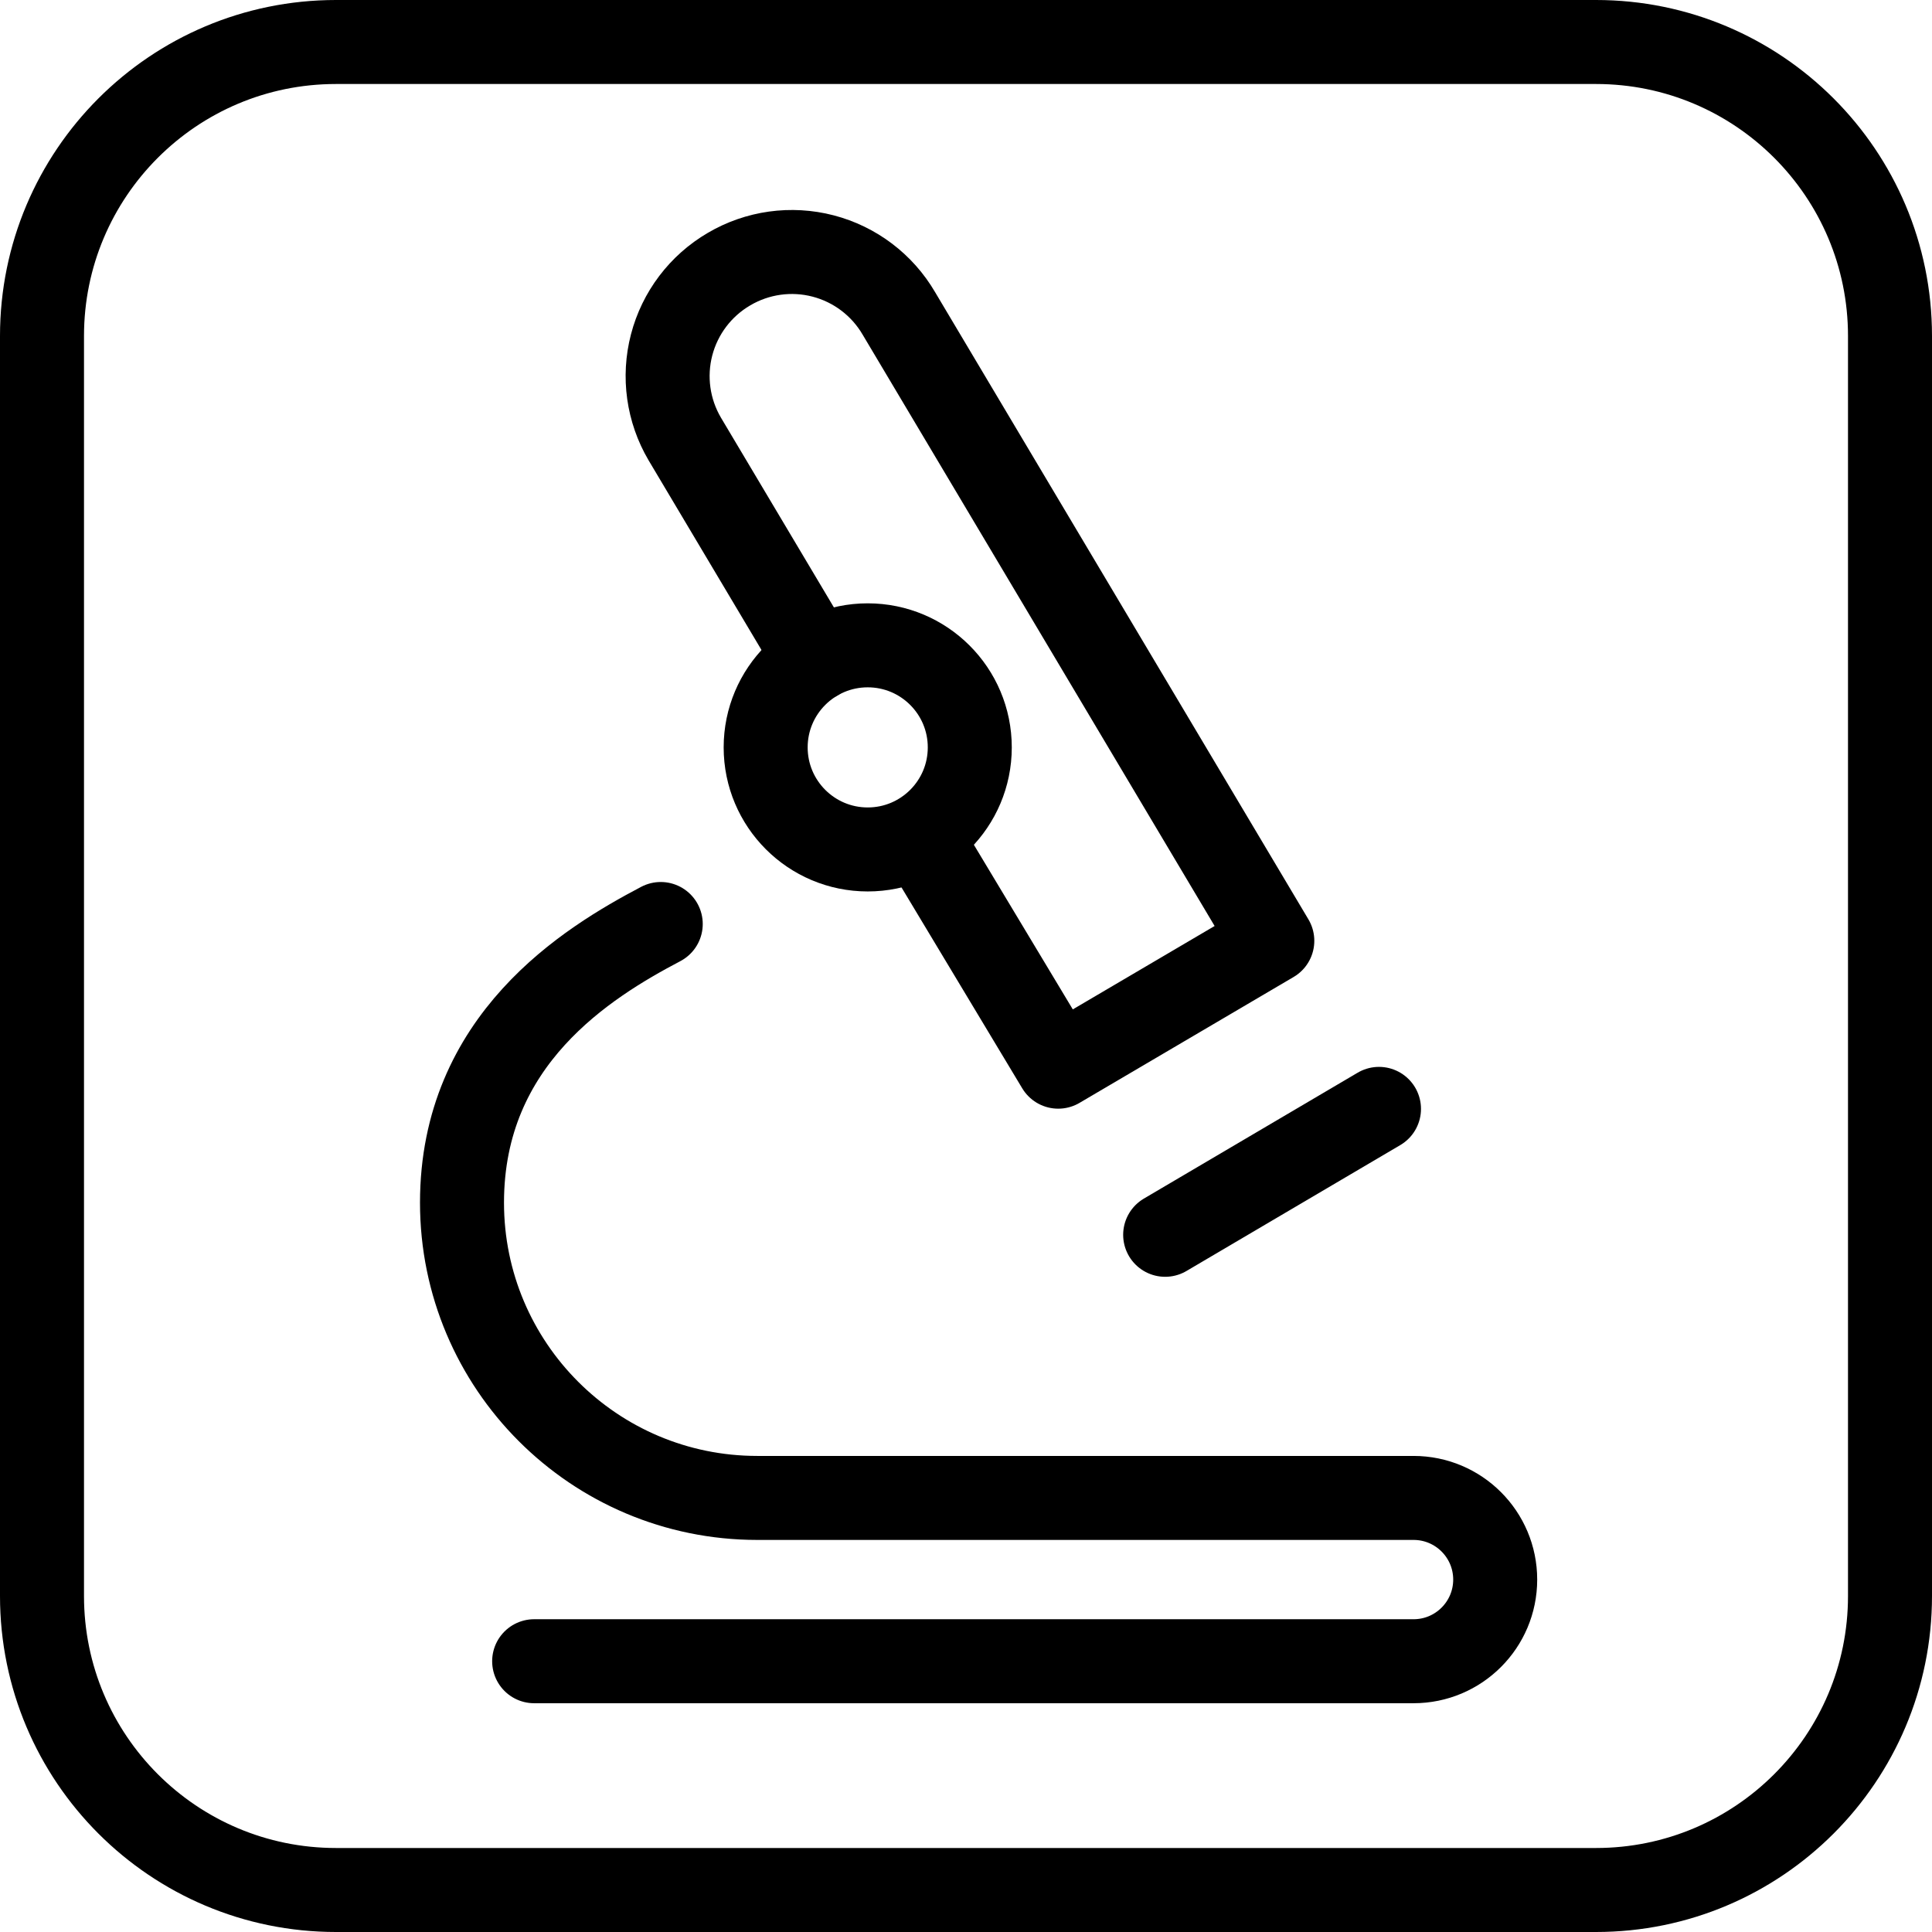
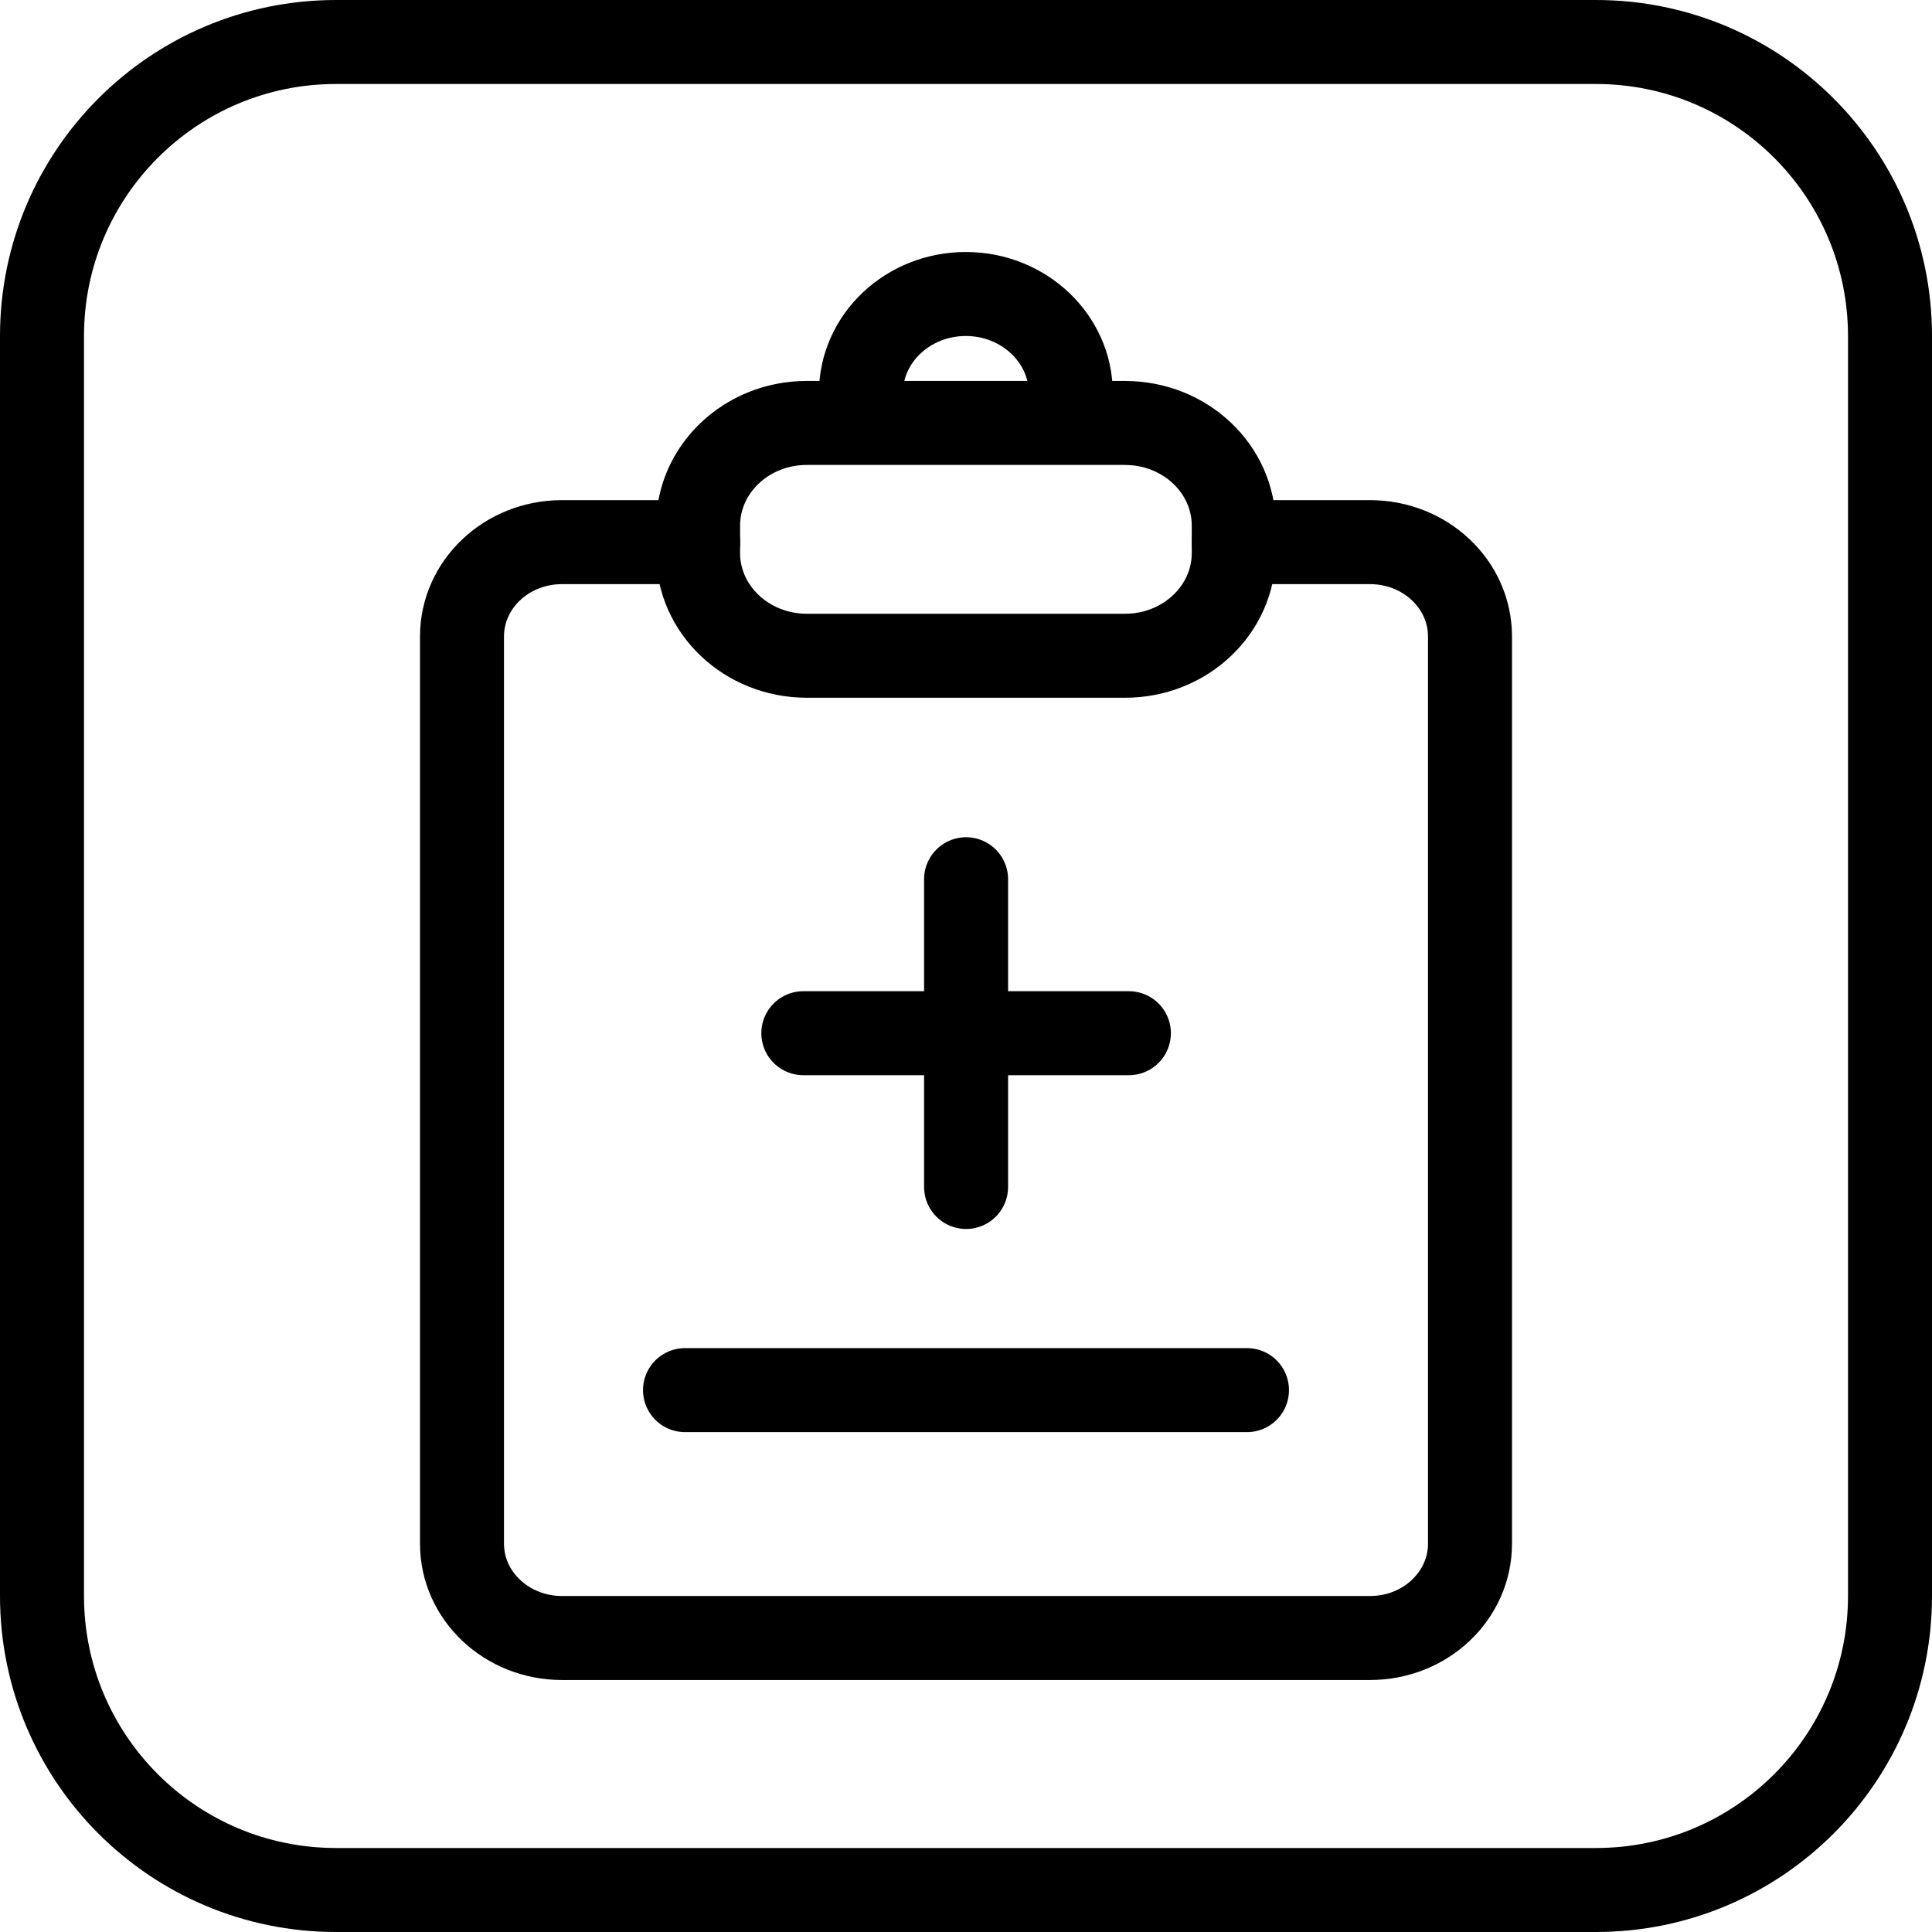
<svg xmlns="http://www.w3.org/2000/svg" fill="none" viewBox="0 0 46 46">
  <rect width="44" height="44" x="1" y="1" stroke="currentColor" stroke-width="2" rx="7" />
-   <path stroke="currentColor" stroke-linecap="round" stroke-linejoin="round" stroke-width="2" d="M12.718 39.553h20.938a1.944 1.944 0 0 0 0-3.888H18.029A7.03 7.03 0 0 1 11 28.635c0-3.881 2.974-5.71 4.732-6.635M19.428 15.7l-3.124-5.248a2.95 2.95 0 0 1 1.053-4.044 2.95 2.95 0 0 1 4.044 1.053L30.293 22.4l-5.097 2.997-3.303-5.496" />
-   <path stroke="currentColor" stroke-linecap="round" stroke-linejoin="round" stroke-width="2" d="M20.66 20.225a2.43 2.43 0 1 0 0-4.86 2.43 2.43 0 0 0 0 4.86ZM32.833 26.402 27.742 29.4" />
+   <path stroke="currentColor" stroke-linecap="round" stroke-linejoin="round" stroke-width="2" d="M26.788 10.07h-7.58c-1.428 0-2.587 1.095-2.587 2.445v.653c0 1.35 1.159 2.445 2.588 2.445h7.579c1.429 0 2.587-1.095 2.587-2.445v-.653c0-1.35-1.158-2.444-2.587-2.444ZM23.002 20.934v7.327M26.878 24.6h-7.751M29.69 33.098H16.31" />
+   <path stroke="currentColor" stroke-linecap="round" stroke-linejoin="round" stroke-width="2" d="M16.623 12.908h-3.244c-1.318 0-2.379 1.008-2.379 2.247v21.598C11 37.998 12.067 39 13.38 39h19.24C33.94 39 35 37.992 35 36.753V15.155c0-1.245-1.067-2.247-2.38-2.247h-3.243M20.498 9.36c0-1.307 1.121-2.36 2.498-2.36 1.378 0 2.499 1.059 2.499 2.36" />
</svg>
